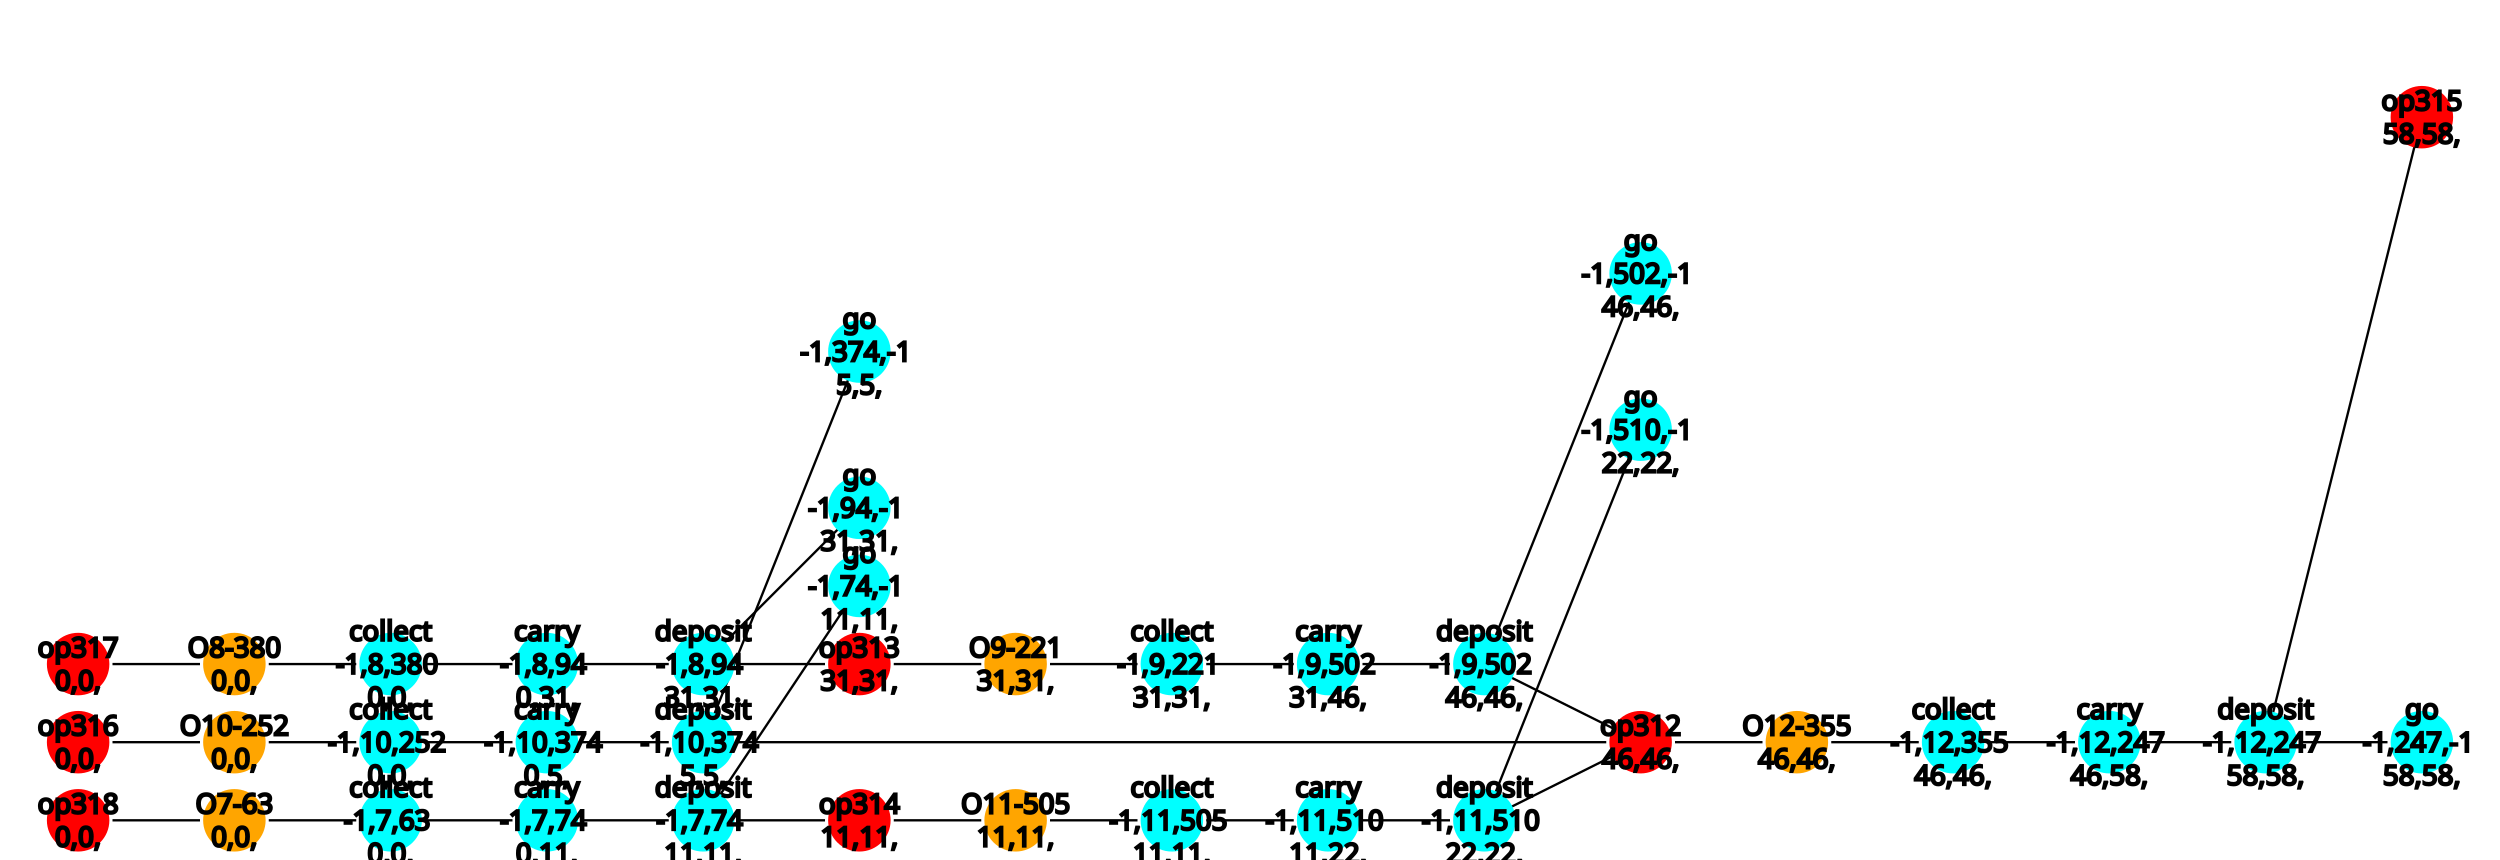
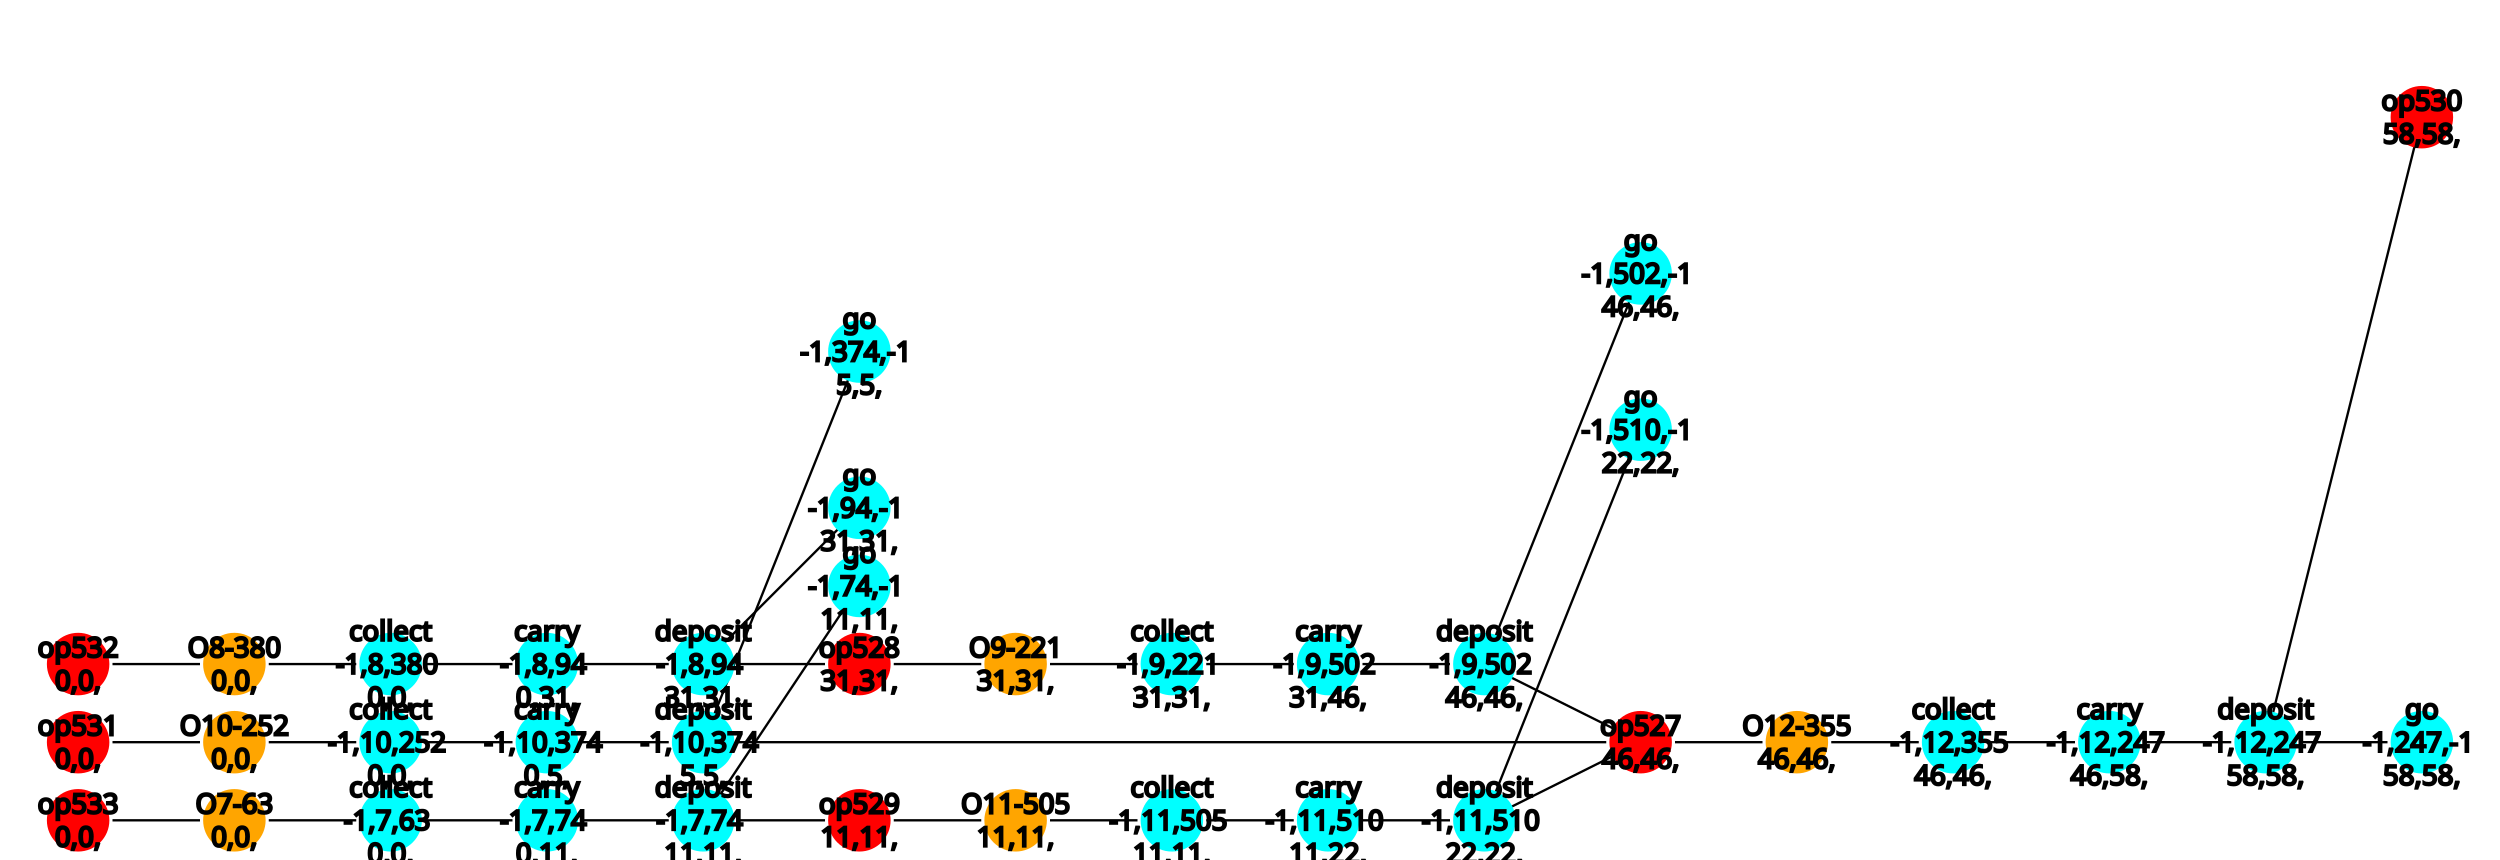
<svg xmlns="http://www.w3.org/2000/svg" version="1.2" width="320mm" height="110mm" viewBox="0 0 320 110" stroke="none" fill="#000000" stroke-width="0.3" font-size="3.88">
  <defs>
    <marker id="arrow" markerWidth="15" markerHeight="7" refX="5" refY="3.5" orient="auto" markerUnits="strokeWidth">
      <path d="M0,0 L15,3.5 L0,7 z" stroke="context-stroke" fill="context-stroke" />
    </marker>
  </defs>
-   <g stroke="#000000" id="img-8b12d48c-1">
+   <g stroke="#000000" id="img-be1b7bde-1">
    <g transform="translate(20,105)">
      <path fill="none" d="M-5.6,0 L 5.6 0" class="primitive" />
    </g>
    <g transform="translate(20,85)">
      <path fill="none" d="M-5.6,0 L 5.6 0" class="primitive" />
    </g>
    <g transform="translate(20,95)">
      <path fill="none" d="M-5.6,0 L 5.6 0" class="primitive" />
    </g>
    <g transform="translate(300,95)">
      <path fill="none" d="M-5.6,0 L 5.6 0" class="primitive" />
    </g>
    <g transform="translate(300,55)">
      <path fill="none" d="M-9.45,37.82 L 9.45 -37.82" class="primitive" />
    </g>
    <g transform="translate(280,95)">
      <path fill="none" d="M-5.6,0 L 5.6 0" class="primitive" />
    </g>
    <g transform="translate(260,95)">
      <path fill="none" d="M-5.6,0 L 5.6 0" class="primitive" />
    </g>
    <g transform="translate(100,90)">
      <path fill="none" d="M-8.61,12.91 L 8.61 -12.91" class="primitive" />
    </g>
    <g transform="translate(100,105)">
      <path fill="none" d="M-5.6,0 L 5.6 0" class="primitive" />
    </g>
    <g transform="translate(80,105)">
      <path fill="none" d="M-5.6,0 L 5.6 0" class="primitive" />
    </g>
    <g transform="translate(60,105)">
      <path fill="none" d="M-5.6,0 L 5.6 0" class="primitive" />
    </g>
    <g transform="translate(100,75)">
      <path fill="none" d="M-8.03,8.03 L 8.03 -8.03" class="primitive" />
    </g>
    <g transform="translate(100,85)">
      <path fill="none" d="M-5.6,0 L 5.6 0" class="primitive" />
    </g>
    <g transform="translate(80,85)">
      <path fill="none" d="M-5.6,0 L 5.6 0" class="primitive" />
    </g>
    <g transform="translate(60,85)">
      <path fill="none" d="M-5.6,0 L 5.6 0" class="primitive" />
    </g>
    <g transform="translate(200,80)">
      <path fill="none" d="M-9.14,22.84 L 9.14 -22.84" class="primitive" />
    </g>
    <g transform="translate(200,100)">
      <path fill="none" d="M-6.89,3.44 L 6.89 -3.44" class="primitive" />
    </g>
    <g transform="translate(180,105)">
      <path fill="none" d="M-5.6,0 L 5.6 0" class="primitive" />
    </g>
    <g transform="translate(160,105)">
      <path fill="none" d="M-5.6,0 L 5.6 0" class="primitive" />
    </g>
    <g transform="translate(100,70)">
      <path fill="none" d="M-9.14,22.84 L 9.14 -22.84" class="primitive" />
    </g>
    <g transform="translate(150,95)">
      <path fill="none" d="M-55.6,0 L 55.6 0" class="primitive" />
    </g>
    <g transform="translate(80,95)">
      <path fill="none" d="M-5.6,0 L 5.6 0" class="primitive" />
    </g>
    <g transform="translate(60,95)">
      <path fill="none" d="M-5.6,0 L 5.6 0" class="primitive" />
    </g>
    <g transform="translate(200,60)">
      <path fill="none" d="M-9.14,22.84 L 9.14 -22.84" class="primitive" />
    </g>
    <g transform="translate(200,90)">
      <path fill="none" d="M-6.89,-3.44 L 6.89 3.44" class="primitive" />
    </g>
    <g transform="translate(180,85)">
      <path fill="none" d="M-5.6,0 L 5.6 0" class="primitive" />
    </g>
    <g transform="translate(160,85)">
      <path fill="none" d="M-5.6,0 L 5.6 0" class="primitive" />
    </g>
    <g transform="translate(240,95)">
      <path fill="none" d="M-5.6,0 L 5.6 0" class="primitive" />
    </g>
    <g transform="translate(140,105)">
      <path fill="none" d="M-5.6,0 L 5.6 0" class="primitive" />
    </g>
    <g transform="translate(40,95)">
      <path fill="none" d="M-5.6,0 L 5.6 0" class="primitive" />
    </g>
    <g transform="translate(140,85)">
      <path fill="none" d="M-5.6,0 L 5.6 0" class="primitive" />
    </g>
    <g transform="translate(40,85)">
      <path fill="none" d="M-5.6,0 L 5.6 0" class="primitive" />
    </g>
    <g transform="translate(40,105)">
      <path fill="none" d="M-5.6,0 L 5.6 0" class="primitive" />
    </g>
    <g transform="translate(120,105)">
      <path fill="none" d="M-5.6,0 L 5.6 0" class="primitive" />
    </g>
    <g transform="translate(120,85)">
      <path fill="none" d="M-5.6,0 L 5.6 0" class="primitive" />
    </g>
    <g transform="translate(220,95)">
      <path fill="none" d="M-5.6,0 L 5.6 0" class="primitive" />
    </g>
  </g>
-   <g fill="#FF0000" id="img-8b12d48c-2">
+   <g fill="#FF0000" id="img-be1b7bde-2">
    <g transform="translate(10,105)">
      <circle cx="0" cy="0" r="4" class="primitive" />
    </g>
  </g>
-   <g fill="#FF0000" id="img-8b12d48c-3">
+   <g fill="#FF0000" id="img-be1b7bde-3">
    <g transform="translate(10,85)">
      <circle cx="0" cy="0" r="4" class="primitive" />
    </g>
  </g>
-   <g fill="#FF0000" id="img-8b12d48c-4">
+   <g fill="#FF0000" id="img-be1b7bde-4">
    <g transform="translate(10,95)">
      <circle cx="0" cy="0" r="4" class="primitive" />
    </g>
  </g>
-   <g fill="#00FFFF" id="img-8b12d48c-5">
+   <g fill="#00FFFF" id="img-be1b7bde-5">
    <g transform="translate(310,95)">
      <circle cx="0" cy="0" r="4" class="primitive" />
    </g>
  </g>
-   <g fill="#00FFFF" id="img-8b12d48c-6">
+   <g fill="#00FFFF" id="img-be1b7bde-6">
    <g transform="translate(290,95)">
      <circle cx="0" cy="0" r="4" class="primitive" />
    </g>
  </g>
-   <g fill="#00FFFF" id="img-8b12d48c-7">
+   <g fill="#00FFFF" id="img-be1b7bde-7">
    <g transform="translate(270,95)">
      <circle cx="0" cy="0" r="4" class="primitive" />
    </g>
  </g>
-   <g fill="#00FFFF" id="img-8b12d48c-8">
+   <g fill="#00FFFF" id="img-be1b7bde-8">
    <g transform="translate(250,95)">
      <circle cx="0" cy="0" r="4" class="primitive" />
    </g>
  </g>
-   <g fill="#00FFFF" id="img-8b12d48c-9">
+   <g fill="#00FFFF" id="img-be1b7bde-9">
    <g transform="translate(110,75)">
      <circle cx="0" cy="0" r="4" class="primitive" />
    </g>
  </g>
-   <g fill="#00FFFF" id="img-8b12d48c-10">
+   <g fill="#00FFFF" id="img-be1b7bde-10">
    <g transform="translate(90,105)">
      <circle cx="0" cy="0" r="4" class="primitive" />
    </g>
  </g>
-   <g fill="#00FFFF" id="img-8b12d48c-11">
+   <g fill="#00FFFF" id="img-be1b7bde-11">
    <g transform="translate(70,105)">
      <circle cx="0" cy="0" r="4" class="primitive" />
    </g>
  </g>
-   <g fill="#00FFFF" id="img-8b12d48c-12">
+   <g fill="#00FFFF" id="img-be1b7bde-12">
    <g transform="translate(50,105)">
      <circle cx="0" cy="0" r="4" class="primitive" />
    </g>
  </g>
-   <g fill="#00FFFF" id="img-8b12d48c-13">
+   <g fill="#00FFFF" id="img-be1b7bde-13">
    <g transform="translate(110,65)">
      <circle cx="0" cy="0" r="4" class="primitive" />
    </g>
  </g>
-   <g fill="#00FFFF" id="img-8b12d48c-14">
+   <g fill="#00FFFF" id="img-be1b7bde-14">
    <g transform="translate(90,85)">
      <circle cx="0" cy="0" r="4" class="primitive" />
    </g>
  </g>
-   <g fill="#00FFFF" id="img-8b12d48c-15">
+   <g fill="#00FFFF" id="img-be1b7bde-15">
    <g transform="translate(70,85)">
      <circle cx="0" cy="0" r="4" class="primitive" />
    </g>
  </g>
-   <g fill="#00FFFF" id="img-8b12d48c-16">
+   <g fill="#00FFFF" id="img-be1b7bde-16">
    <g transform="translate(50,85)">
      <circle cx="0" cy="0" r="4" class="primitive" />
    </g>
  </g>
-   <g fill="#00FFFF" id="img-8b12d48c-17">
+   <g fill="#00FFFF" id="img-be1b7bde-17">
    <g transform="translate(210,55)">
      <circle cx="0" cy="0" r="4" class="primitive" />
    </g>
  </g>
-   <g fill="#00FFFF" id="img-8b12d48c-18">
+   <g fill="#00FFFF" id="img-be1b7bde-18">
    <g transform="translate(190,105)">
      <circle cx="0" cy="0" r="4" class="primitive" />
    </g>
  </g>
-   <g fill="#00FFFF" id="img-8b12d48c-19">
+   <g fill="#00FFFF" id="img-be1b7bde-19">
    <g transform="translate(170,105)">
      <circle cx="0" cy="0" r="4" class="primitive" />
    </g>
  </g>
-   <g fill="#00FFFF" id="img-8b12d48c-20">
+   <g fill="#00FFFF" id="img-be1b7bde-20">
    <g transform="translate(150,105)">
      <circle cx="0" cy="0" r="4" class="primitive" />
    </g>
  </g>
-   <g fill="#00FFFF" id="img-8b12d48c-21">
+   <g fill="#00FFFF" id="img-be1b7bde-21">
    <g transform="translate(110,45)">
      <circle cx="0" cy="0" r="4" class="primitive" />
    </g>
  </g>
-   <g fill="#00FFFF" id="img-8b12d48c-22">
+   <g fill="#00FFFF" id="img-be1b7bde-22">
    <g transform="translate(90,95)">
      <circle cx="0" cy="0" r="4" class="primitive" />
    </g>
  </g>
-   <g fill="#00FFFF" id="img-8b12d48c-23">
+   <g fill="#00FFFF" id="img-be1b7bde-23">
    <g transform="translate(70,95)">
      <circle cx="0" cy="0" r="4" class="primitive" />
    </g>
  </g>
-   <g fill="#00FFFF" id="img-8b12d48c-24">
+   <g fill="#00FFFF" id="img-be1b7bde-24">
    <g transform="translate(50,95)">
      <circle cx="0" cy="0" r="4" class="primitive" />
    </g>
  </g>
-   <g fill="#00FFFF" id="img-8b12d48c-25">
+   <g fill="#00FFFF" id="img-be1b7bde-25">
    <g transform="translate(210,35)">
      <circle cx="0" cy="0" r="4" class="primitive" />
    </g>
  </g>
-   <g fill="#00FFFF" id="img-8b12d48c-26">
+   <g fill="#00FFFF" id="img-be1b7bde-26">
    <g transform="translate(190,85)">
      <circle cx="0" cy="0" r="4" class="primitive" />
    </g>
  </g>
-   <g fill="#00FFFF" id="img-8b12d48c-27">
+   <g fill="#00FFFF" id="img-be1b7bde-27">
    <g transform="translate(170,85)">
      <circle cx="0" cy="0" r="4" class="primitive" />
    </g>
  </g>
-   <g fill="#00FFFF" id="img-8b12d48c-28">
+   <g fill="#00FFFF" id="img-be1b7bde-28">
    <g transform="translate(150,85)">
      <circle cx="0" cy="0" r="4" class="primitive" />
    </g>
  </g>
-   <g fill="#FFA500" id="img-8b12d48c-29">
+   <g fill="#FFA500" id="img-be1b7bde-29">
    <g transform="translate(230,95)">
      <circle cx="0" cy="0" r="4" class="primitive" />
    </g>
  </g>
-   <g fill="#FFA500" id="img-8b12d48c-30">
+   <g fill="#FFA500" id="img-be1b7bde-30">
    <g transform="translate(130,105)">
      <circle cx="0" cy="0" r="4" class="primitive" />
    </g>
  </g>
-   <g fill="#FFA500" id="img-8b12d48c-31">
+   <g fill="#FFA500" id="img-be1b7bde-31">
    <g transform="translate(30,95)">
      <circle cx="0" cy="0" r="4" class="primitive" />
    </g>
  </g>
-   <g fill="#FFA500" id="img-8b12d48c-32">
+   <g fill="#FFA500" id="img-be1b7bde-32">
    <g transform="translate(130,85)">
      <circle cx="0" cy="0" r="4" class="primitive" />
    </g>
  </g>
-   <g fill="#FFA500" id="img-8b12d48c-33">
+   <g fill="#FFA500" id="img-be1b7bde-33">
    <g transform="translate(30,85)">
      <circle cx="0" cy="0" r="4" class="primitive" />
    </g>
  </g>
-   <g fill="#FFA500" id="img-8b12d48c-34">
+   <g fill="#FFA500" id="img-be1b7bde-34">
    <g transform="translate(30,105)">
      <circle cx="0" cy="0" r="4" class="primitive" />
    </g>
  </g>
-   <g fill="#FF0000" id="img-8b12d48c-35">
+   <g fill="#FF0000" id="img-be1b7bde-35">
    <g transform="translate(310,15)">
      <circle cx="0" cy="0" r="4" class="primitive" />
    </g>
  </g>
-   <g fill="#FF0000" id="img-8b12d48c-36">
+   <g fill="#FF0000" id="img-be1b7bde-36">
    <g transform="translate(110,105)">
      <circle cx="0" cy="0" r="4" class="primitive" />
    </g>
  </g>
-   <g fill="#FF0000" id="img-8b12d48c-37">
+   <g fill="#FF0000" id="img-be1b7bde-37">
    <g transform="translate(110,85)">
      <circle cx="0" cy="0" r="4" class="primitive" />
    </g>
  </g>
-   <g fill="#FF0000" id="img-8b12d48c-38">
+   <g fill="#FF0000" id="img-be1b7bde-38">
    <g transform="translate(210,95)">
      <circle cx="0" cy="0" r="4" class="primitive" />
    </g>
  </g>
-   <g font-family="futura" font-size="3.53" stroke="#000000" id="img-8b12d48c-39">
+   <g font-family="futura" font-size="3.53" stroke="#000000" id="img-be1b7bde-39">
    <g transform="translate(10,105)">
      <g class="primitive">
-         <text text-anchor="middle" dy="-0.25em">op318<tspan x="0" dy="1.2em">0,0,</tspan>
+         <text text-anchor="middle" dy="-0.25em">op533<tspan x="0" dy="1.2em">0,0,</tspan>
        </text>
      </g>
    </g>
    <g transform="translate(10,85)">
      <g class="primitive">
-         <text text-anchor="middle" dy="-0.25em">op317<tspan x="0" dy="1.2em">0,0,</tspan>
+         <text text-anchor="middle" dy="-0.25em">op532<tspan x="0" dy="1.2em">0,0,</tspan>
        </text>
      </g>
    </g>
    <g transform="translate(10,95)">
      <g class="primitive">
-         <text text-anchor="middle" dy="-0.25em">op316<tspan x="0" dy="1.2em">0,0,</tspan>
+         <text text-anchor="middle" dy="-0.25em">op531<tspan x="0" dy="1.2em">0,0,</tspan>
        </text>
      </g>
    </g>
    <g transform="translate(310,95)">
      <g class="primitive">
        <text text-anchor="middle" dy="-0.85em">go<tspan x="0" dy="1.2em">-1,247,-1</tspan>
          <tspan x="0" dy="1.2em">58,58,</tspan>
        </text>
      </g>
    </g>
    <g transform="translate(290,95)">
      <g class="primitive">
        <text text-anchor="middle" dy="-0.85em">deposit<tspan x="0" dy="1.2em">-1,12,247</tspan>
          <tspan x="0" dy="1.2em">58,58,</tspan>
        </text>
      </g>
    </g>
    <g transform="translate(270,95)">
      <g class="primitive">
        <text text-anchor="middle" dy="-0.85em">carry<tspan x="0" dy="1.2em">-1,12,247</tspan>
          <tspan x="0" dy="1.2em">46,58,</tspan>
        </text>
      </g>
    </g>
    <g transform="translate(250,95)">
      <g class="primitive">
        <text text-anchor="middle" dy="-0.85em">collect<tspan x="0" dy="1.2em">-1,12,355</tspan>
          <tspan x="0" dy="1.2em">46,46,</tspan>
        </text>
      </g>
    </g>
    <g transform="translate(110,75)">
      <g class="primitive">
        <text text-anchor="middle" dy="-0.85em">go<tspan x="0" dy="1.2em">-1,74,-1</tspan>
          <tspan x="0" dy="1.2em">11,11,</tspan>
        </text>
      </g>
    </g>
    <g transform="translate(90,105)">
      <g class="primitive">
        <text text-anchor="middle" dy="-0.85em">deposit<tspan x="0" dy="1.2em">-1,7,74</tspan>
          <tspan x="0" dy="1.2em">11,11,</tspan>
        </text>
      </g>
    </g>
    <g transform="translate(70,105)">
      <g class="primitive">
        <text text-anchor="middle" dy="-0.85em">carry<tspan x="0" dy="1.2em">-1,7,74</tspan>
          <tspan x="0" dy="1.2em">0,11,</tspan>
        </text>
      </g>
    </g>
    <g transform="translate(50,105)">
      <g class="primitive">
        <text text-anchor="middle" dy="-0.85em">collect<tspan x="0" dy="1.2em">-1,7,63</tspan>
          <tspan x="0" dy="1.2em">0,0,</tspan>
        </text>
      </g>
    </g>
    <g transform="translate(110,65)">
      <g class="primitive">
        <text text-anchor="middle" dy="-0.85em">go<tspan x="0" dy="1.2em">-1,94,-1</tspan>
          <tspan x="0" dy="1.2em">31,31,</tspan>
        </text>
      </g>
    </g>
    <g transform="translate(90,85)">
      <g class="primitive">
        <text text-anchor="middle" dy="-0.85em">deposit<tspan x="0" dy="1.2em">-1,8,94</tspan>
          <tspan x="0" dy="1.2em">31,31,</tspan>
        </text>
      </g>
    </g>
    <g transform="translate(70,85)">
      <g class="primitive">
        <text text-anchor="middle" dy="-0.85em">carry<tspan x="0" dy="1.2em">-1,8,94</tspan>
          <tspan x="0" dy="1.2em">0,31,</tspan>
        </text>
      </g>
    </g>
    <g transform="translate(50,85)">
      <g class="primitive">
        <text text-anchor="middle" dy="-0.85em">collect<tspan x="0" dy="1.2em">-1,8,380</tspan>
          <tspan x="0" dy="1.2em">0,0,</tspan>
        </text>
      </g>
    </g>
    <g transform="translate(210,55)">
      <g class="primitive">
        <text text-anchor="middle" dy="-0.85em">go<tspan x="0" dy="1.2em">-1,510,-1</tspan>
          <tspan x="0" dy="1.2em">22,22,</tspan>
        </text>
      </g>
    </g>
    <g transform="translate(190,105)">
      <g class="primitive">
        <text text-anchor="middle" dy="-0.85em">deposit<tspan x="0" dy="1.2em">-1,11,510</tspan>
          <tspan x="0" dy="1.2em">22,22,</tspan>
        </text>
      </g>
    </g>
    <g transform="translate(170,105)">
      <g class="primitive">
        <text text-anchor="middle" dy="-0.85em">carry<tspan x="0" dy="1.2em">-1,11,510</tspan>
          <tspan x="0" dy="1.2em">11,22,</tspan>
        </text>
      </g>
    </g>
    <g transform="translate(150,105)">
      <g class="primitive">
        <text text-anchor="middle" dy="-0.85em">collect<tspan x="0" dy="1.2em">-1,11,505</tspan>
          <tspan x="0" dy="1.2em">11,11,</tspan>
        </text>
      </g>
    </g>
    <g transform="translate(110,45)">
      <g class="primitive">
        <text text-anchor="middle" dy="-0.85em">go<tspan x="0" dy="1.2em">-1,374,-1</tspan>
          <tspan x="0" dy="1.2em">5,5,</tspan>
        </text>
      </g>
    </g>
    <g transform="translate(90,95)">
      <g class="primitive">
        <text text-anchor="middle" dy="-0.85em">deposit<tspan x="0" dy="1.2em">-1,10,374</tspan>
          <tspan x="0" dy="1.2em">5,5,</tspan>
        </text>
      </g>
    </g>
    <g transform="translate(70,95)">
      <g class="primitive">
        <text text-anchor="middle" dy="-0.85em">carry<tspan x="0" dy="1.2em">-1,10,374</tspan>
          <tspan x="0" dy="1.2em">0,5,</tspan>
        </text>
      </g>
    </g>
    <g transform="translate(50,95)">
      <g class="primitive">
        <text text-anchor="middle" dy="-0.85em">collect<tspan x="0" dy="1.2em">-1,10,252</tspan>
          <tspan x="0" dy="1.2em">0,0,</tspan>
        </text>
      </g>
    </g>
    <g transform="translate(210,35)">
      <g class="primitive">
        <text text-anchor="middle" dy="-0.85em">go<tspan x="0" dy="1.2em">-1,502,-1</tspan>
          <tspan x="0" dy="1.2em">46,46,</tspan>
        </text>
      </g>
    </g>
    <g transform="translate(190,85)">
      <g class="primitive">
        <text text-anchor="middle" dy="-0.85em">deposit<tspan x="0" dy="1.2em">-1,9,502</tspan>
          <tspan x="0" dy="1.2em">46,46,</tspan>
        </text>
      </g>
    </g>
    <g transform="translate(170,85)">
      <g class="primitive">
        <text text-anchor="middle" dy="-0.85em">carry<tspan x="0" dy="1.2em">-1,9,502</tspan>
          <tspan x="0" dy="1.2em">31,46,</tspan>
        </text>
      </g>
    </g>
    <g transform="translate(150,85)">
      <g class="primitive">
        <text text-anchor="middle" dy="-0.85em">collect<tspan x="0" dy="1.2em">-1,9,221</tspan>
          <tspan x="0" dy="1.2em">31,31,</tspan>
        </text>
      </g>
    </g>
    <g transform="translate(230,95)">
      <g class="primitive">
        <text text-anchor="middle" dy="-0.25em">O12-355<tspan x="0" dy="1.2em">46,46,</tspan>
        </text>
      </g>
    </g>
    <g transform="translate(130,105)">
      <g class="primitive">
        <text text-anchor="middle" dy="-0.25em">O11-505<tspan x="0" dy="1.2em">11,11,</tspan>
        </text>
      </g>
    </g>
    <g transform="translate(30,95)">
      <g class="primitive">
        <text text-anchor="middle" dy="-0.25em">O10-252<tspan x="0" dy="1.2em">0,0,</tspan>
        </text>
      </g>
    </g>
    <g transform="translate(130,85)">
      <g class="primitive">
        <text text-anchor="middle" dy="-0.25em">O9-221<tspan x="0" dy="1.2em">31,31,</tspan>
        </text>
      </g>
    </g>
    <g transform="translate(30,85)">
      <g class="primitive">
        <text text-anchor="middle" dy="-0.25em">O8-380<tspan x="0" dy="1.2em">0,0,</tspan>
        </text>
      </g>
    </g>
    <g transform="translate(30,105)">
      <g class="primitive">
        <text text-anchor="middle" dy="-0.25em">O7-63<tspan x="0" dy="1.2em">0,0,</tspan>
        </text>
      </g>
    </g>
    <g transform="translate(310,15)">
      <g class="primitive">
-         <text text-anchor="middle" dy="-0.25em">op315<tspan x="0" dy="1.2em">58,58,</tspan>
+         <text text-anchor="middle" dy="-0.25em">op530<tspan x="0" dy="1.2em">58,58,</tspan>
        </text>
      </g>
    </g>
    <g transform="translate(110,105)">
      <g class="primitive">
-         <text text-anchor="middle" dy="-0.25em">op314<tspan x="0" dy="1.2em">11,11,</tspan>
+         <text text-anchor="middle" dy="-0.25em">op529<tspan x="0" dy="1.2em">11,11,</tspan>
        </text>
      </g>
    </g>
    <g transform="translate(110,85)">
      <g class="primitive">
-         <text text-anchor="middle" dy="-0.25em">op313<tspan x="0" dy="1.2em">31,31,</tspan>
+         <text text-anchor="middle" dy="-0.25em">op528<tspan x="0" dy="1.2em">31,31,</tspan>
        </text>
      </g>
    </g>
    <g transform="translate(210,95)">
      <g class="primitive">
-         <text text-anchor="middle" dy="-0.25em">op312<tspan x="0" dy="1.2em">46,46,</tspan>
+         <text text-anchor="middle" dy="-0.25em">op527<tspan x="0" dy="1.2em">46,46,</tspan>
        </text>
      </g>
    </g>
  </g>
</svg>
